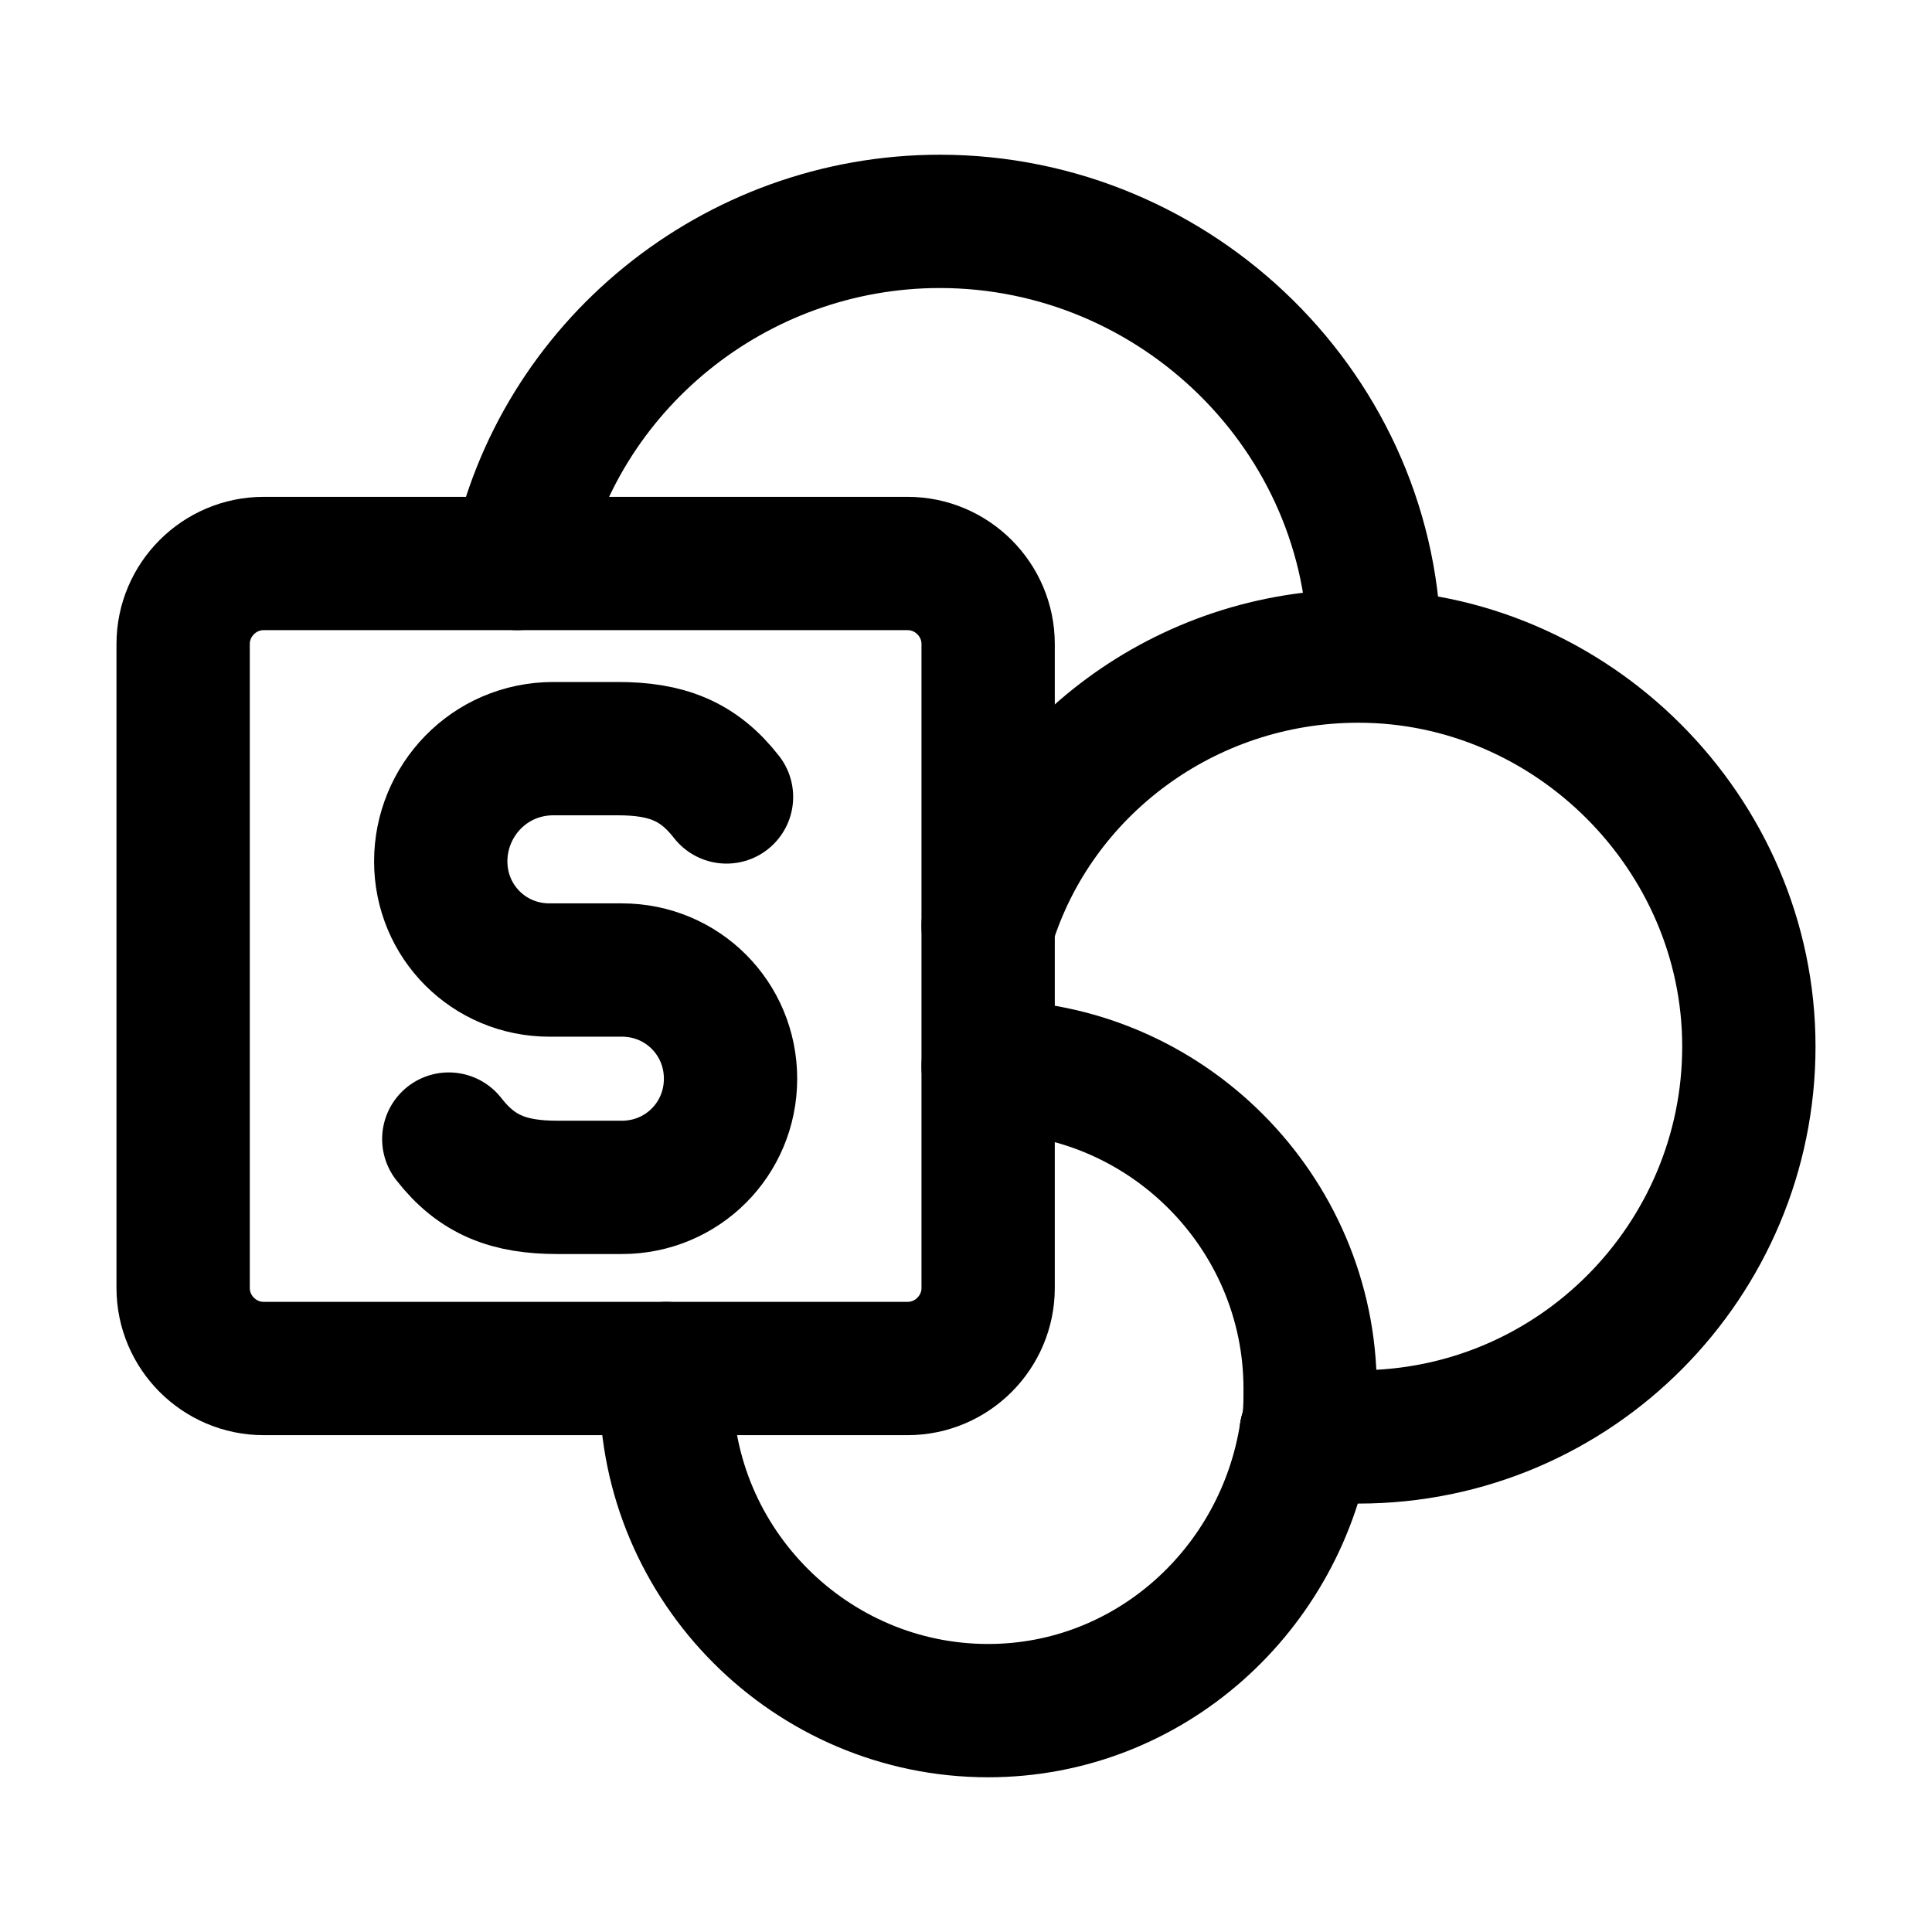
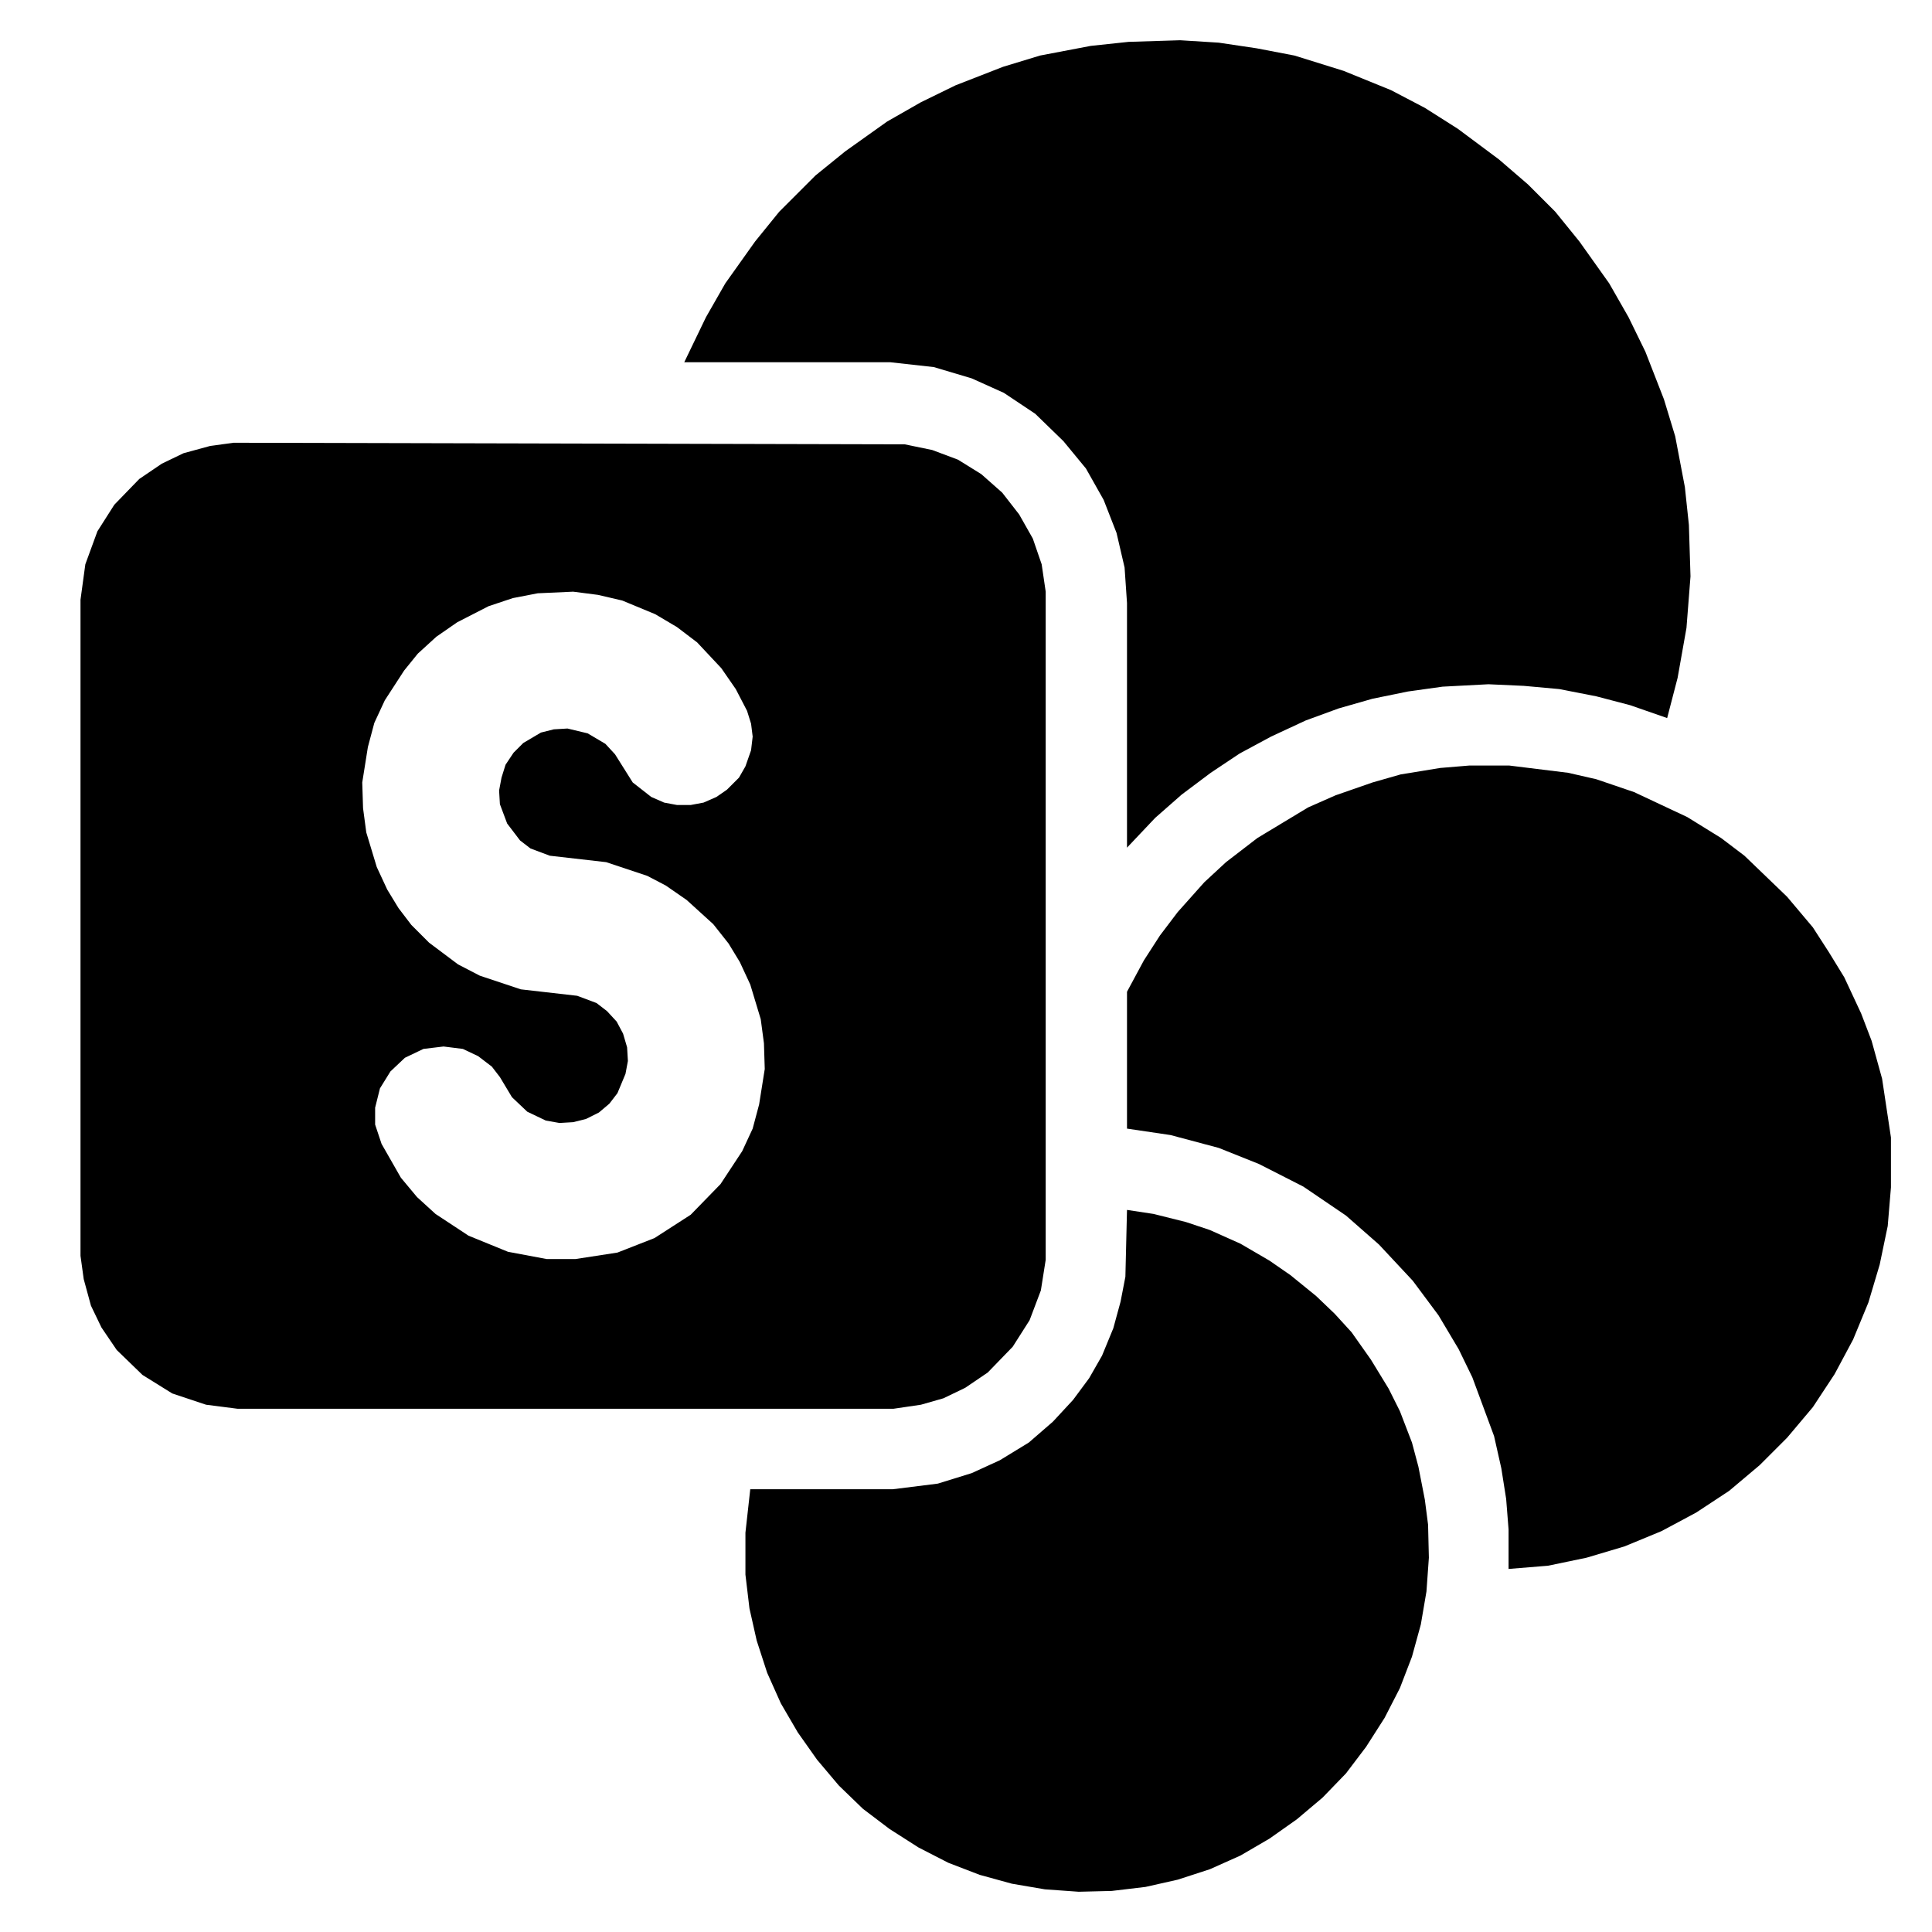
- <svg xmlns="http://www.w3.org/2000/svg" width="800px" height="800px" viewBox="0 0 48 48" id="b" fill="currentColor" stroke="currentColor" stroke-width="3.312">
-   <g id="SVGRepo_bgCarrier" stroke-width="0" />
-   <g id="SVGRepo_tracerCarrier" stroke-linecap="round" stroke-linejoin="round" />
-   <g id="SVGRepo_iconCarrier">
-     <defs>
-       <style>.c{fill:none;stroke:#000000;stroke-linecap:round;stroke-linejoin:round;}</style>
-     </defs>
-     <path class="c" d="m4.55,16v16c0,1.1.9,2,2,2h16c1.1,0,2-.9,2-2v-16c0-1.1-.9-2-2-2H6.55c-1.1,0-2,.9-2,2Z" />
-     <path class="c" d="m11.15,28.3c.7.9,1.5,1.2,2.7,1.2h1.6c1.5,0,2.7-1.2,2.7-2.7h0c0-1.5-1.2-2.7-2.7-2.7h-1.8c-1.5,0-2.7-1.2-2.7-2.7h0c0-1.5,1.2-2.8,2.8-2.8h1.6c1.2,0,2,.3,2.7,1.2" />
-     <path class="c" d="m32.45,35.6c.4.1.9.1,1.3.1,5.4,0,9.7-4.4,9.7-9.7s-4.4-9.7-9.7-9.7c-4.3,0-8,2.8-9.2,6.7" />
-     <path class="c" d="m24.55,26.5c4.4,0,8,3.6,8,8,0,.4,0,.8-.1,1.1-.6,3.9-3.9,6.9-7.9,6.9-4.4,0-8-3.6-8-8v-.5" />
-     <path class="c" d="m12.85,14c1-4.9,5.4-8.5,10.5-8.5,5.9,0,10.8,4.8,10.8,10.7" />
-   </g>
+ <svg xmlns="http://www.w3.org/2000/svg" fill="currentColor" viewBox="0 0 24 24">
+   <path fill-rule="evenodd" d="M20.98 6.52L20.93 6.05L20.81 5.42L20.67 4.96L20.44 4.37L20.23 3.94L19.99 3.52L19.62 3L19.32 2.63L18.98 2.29L18.62 1.98L18.11 1.60L17.70 1.34L17.28 1.12L16.69 0.88L16.08 0.69L15.61 0.60L15.14 0.53L14.66 0.50L14.02 0.52L13.55 0.57L12.92 0.69L12.46 0.83L11.87 1.06L11.44 1.27L11.02 1.51L10.50 1.88L10.13 2.18L9.68 2.63L9.38 3L9.01 3.52L8.77 3.94L8.50 4.50L11.06 4.50L11.60 4.56L12.07 4.70L12.47 4.88L12.86 5.14L13.21 5.48L13.49 5.82L13.71 6.21L13.87 6.62L13.97 7.05L14 7.49L14 10.53L14.35 10.16L14.68 9.87L15.04 9.60L15.40 9.36L15.79 9.15L16.22 8.95L16.63 8.80L17.05 8.68L17.49 8.59L17.92 8.53L18.49 8.50L18.93 8.52L19.37 8.56L19.83 8.65L20.25 8.76L20.71 8.92L20.84 8.42L20.95 7.80L21 7.16ZM12.99 7.35L12.94 7.01L12.83 6.69L12.66 6.39L12.45 6.12L12.19 5.89L11.90 5.71L11.58 5.59L11.24 5.52L2.90 5.50L2.61 5.54L2.28 5.63L2.01 5.76L1.73 5.95L1.42 6.27L1.21 6.60L1.06 7.01L1 7.45L1 15.60L1.04 15.89L1.13 16.22L1.26 16.49L1.45 16.77L1.77 17.08L2.14 17.31L2.56 17.45L2.95 17.50L11.10 17.50L11.44 17.45L11.72 17.37L11.99 17.24L12.27 17.05L12.58 16.73L12.79 16.40L12.93 16.03L12.99 15.65ZM9.28 8.83L9.33 8.99L9.35 9.15L9.33 9.32L9.26 9.52L9.18 9.66L9.03 9.81L8.90 9.90L8.74 9.97L8.58 10L8.41 10L8.25 9.97L8.09 9.90L7.86 9.72L7.64 9.37L7.52 9.24L7.30 9.11L7.05 9.05L6.88 9.06L6.72 9.10L6.50 9.23L6.38 9.35L6.28 9.50L6.23 9.66L6.20 9.82L6.21 9.99L6.30 10.23L6.46 10.44L6.59 10.54L6.83 10.63L7.53 10.71L8.04 10.88L8.27 11L8.53 11.18L8.86 11.48L9.05 11.72L9.19 11.95L9.32 12.23L9.45 12.66L9.49 12.96L9.50 13.28L9.43 13.72L9.35 14.02L9.22 14.30L8.95 14.71L8.58 15.09L8.13 15.38L7.67 15.56L7.15 15.64L6.79 15.64L6.31 15.55L5.82 15.35L5.41 15.08L5.18 14.87L4.98 14.63L4.74 14.21L4.66 13.97L4.66 13.76L4.72 13.52L4.85 13.31L5.03 13.14L5.26 13.03L5.51 13L5.75 13.03L5.94 13.12L6.11 13.25L6.21 13.38L6.36 13.63L6.55 13.81L6.78 13.92L6.95 13.95L7.12 13.94L7.28 13.90L7.44 13.82L7.57 13.71L7.67 13.58L7.77 13.34L7.80 13.18L7.79 13.01L7.74 12.84L7.66 12.69L7.54 12.56L7.41 12.46L7.17 12.37L6.47 12.29L5.96 12.12L5.69 11.98L5.33 11.71L5.11 11.49L4.95 11.28L4.81 11.05L4.68 10.77L4.55 10.34L4.51 10.04L4.50 9.72L4.57 9.28L4.65 8.98L4.78 8.70L5.02 8.33L5.19 8.12L5.42 7.91L5.68 7.73L6.07 7.53L6.37 7.43L6.68 7.37L7.12 7.35L7.43 7.39L7.73 7.46L8.14 7.63L8.41 7.79L8.66 7.98L8.96 8.30L9.14 8.56ZM23.49 14.13L23.38 13.40L23.25 12.93L23.12 12.59L22.91 12.14L22.72 11.83L22.52 11.52L22.20 11.14L21.67 10.63L21.38 10.41L20.96 10.15L20.30 9.84L19.83 9.68L19.48 9.60L18.75 9.51L18.25 9.51L17.89 9.54L17.40 9.62L17.05 9.72L16.59 9.88L16.25 10.03L15.62 10.41L15.23 10.71L14.96 10.96L14.63 11.33L14.41 11.62L14.21 11.93L14 12.32L14 14.02L14.54 14.10L15.14 14.26L15.64 14.46L16.19 14.74L16.72 15.10L17.13 15.46L17.55 15.91L17.87 16.34L18.12 16.76L18.29 17.11L18.56 17.84L18.65 18.24L18.71 18.62L18.74 19L18.74 19.49L19.23 19.45L19.71 19.35L20.18 19.21L20.64 19.02L21.07 18.79L21.48 18.52L21.86 18.20L22.20 17.86L22.52 17.48L22.79 17.07L23.02 16.64L23.21 16.18L23.35 15.71L23.45 15.23L23.49 14.75ZM17.74 18.94L17.70 18.63L17.62 18.22L17.54 17.92L17.39 17.53L17.25 17.25L17.03 16.89L16.79 16.55L16.58 16.32L16.35 16.10L16.03 15.84L15.77 15.66L15.41 15.45L15.03 15.28L14.73 15.18L14.33 15.08L14 15.03L13.98 15.86L13.92 16.17L13.83 16.50L13.69 16.84L13.53 17.12L13.33 17.39L13.08 17.66L12.78 17.92L12.42 18.14L12.07 18.30L11.65 18.43L11.09 18.50L9.32 18.50L9.26 19.04L9.26 19.56L9.31 19.98L9.40 20.38L9.53 20.78L9.70 21.16L9.91 21.52L10.15 21.86L10.42 22.18L10.72 22.47L11.05 22.72L11.41 22.95L11.78 23.14L12.17 23.29L12.57 23.40L12.98 23.47L13.40 23.50L13.81 23.49L14.23 23.44L14.63 23.35L15.03 23.22L15.41 23.05L15.77 22.84L16.11 22.60L16.43 22.33L16.72 22.03L16.97 21.70L17.20 21.34L17.39 20.97L17.54 20.58L17.65 20.18L17.72 19.77L17.75 19.35Z" />
</svg>
